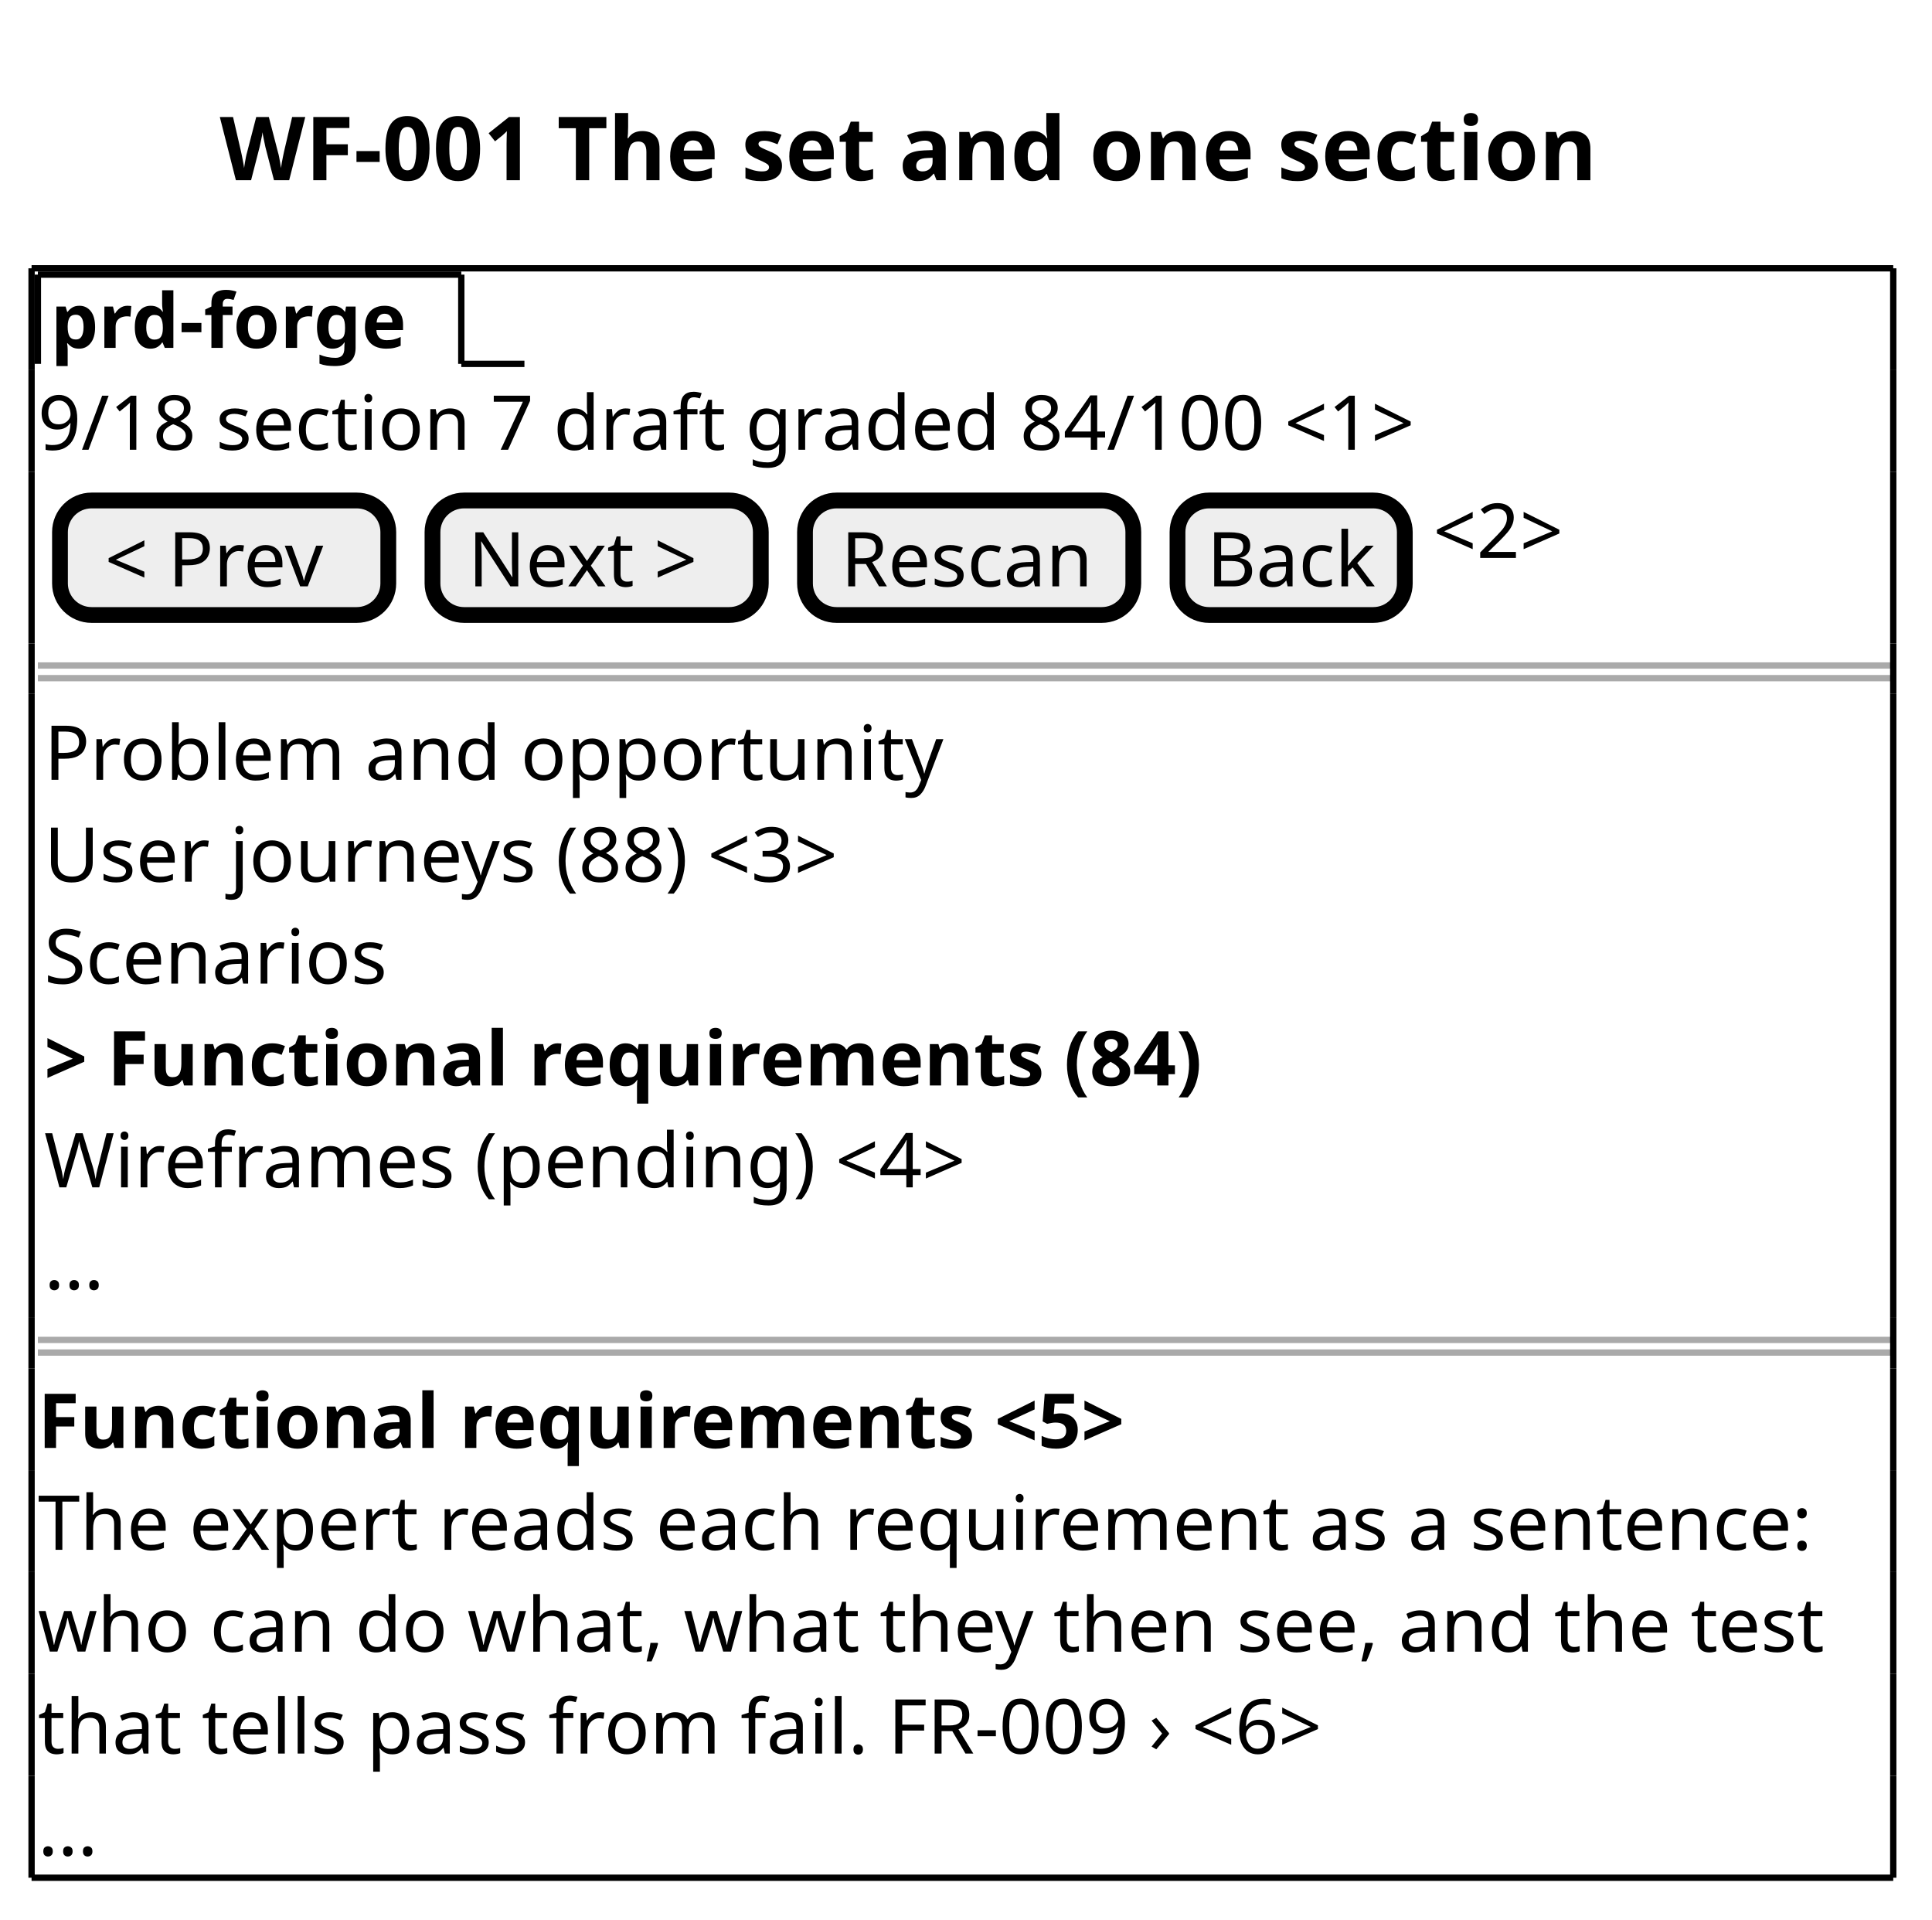
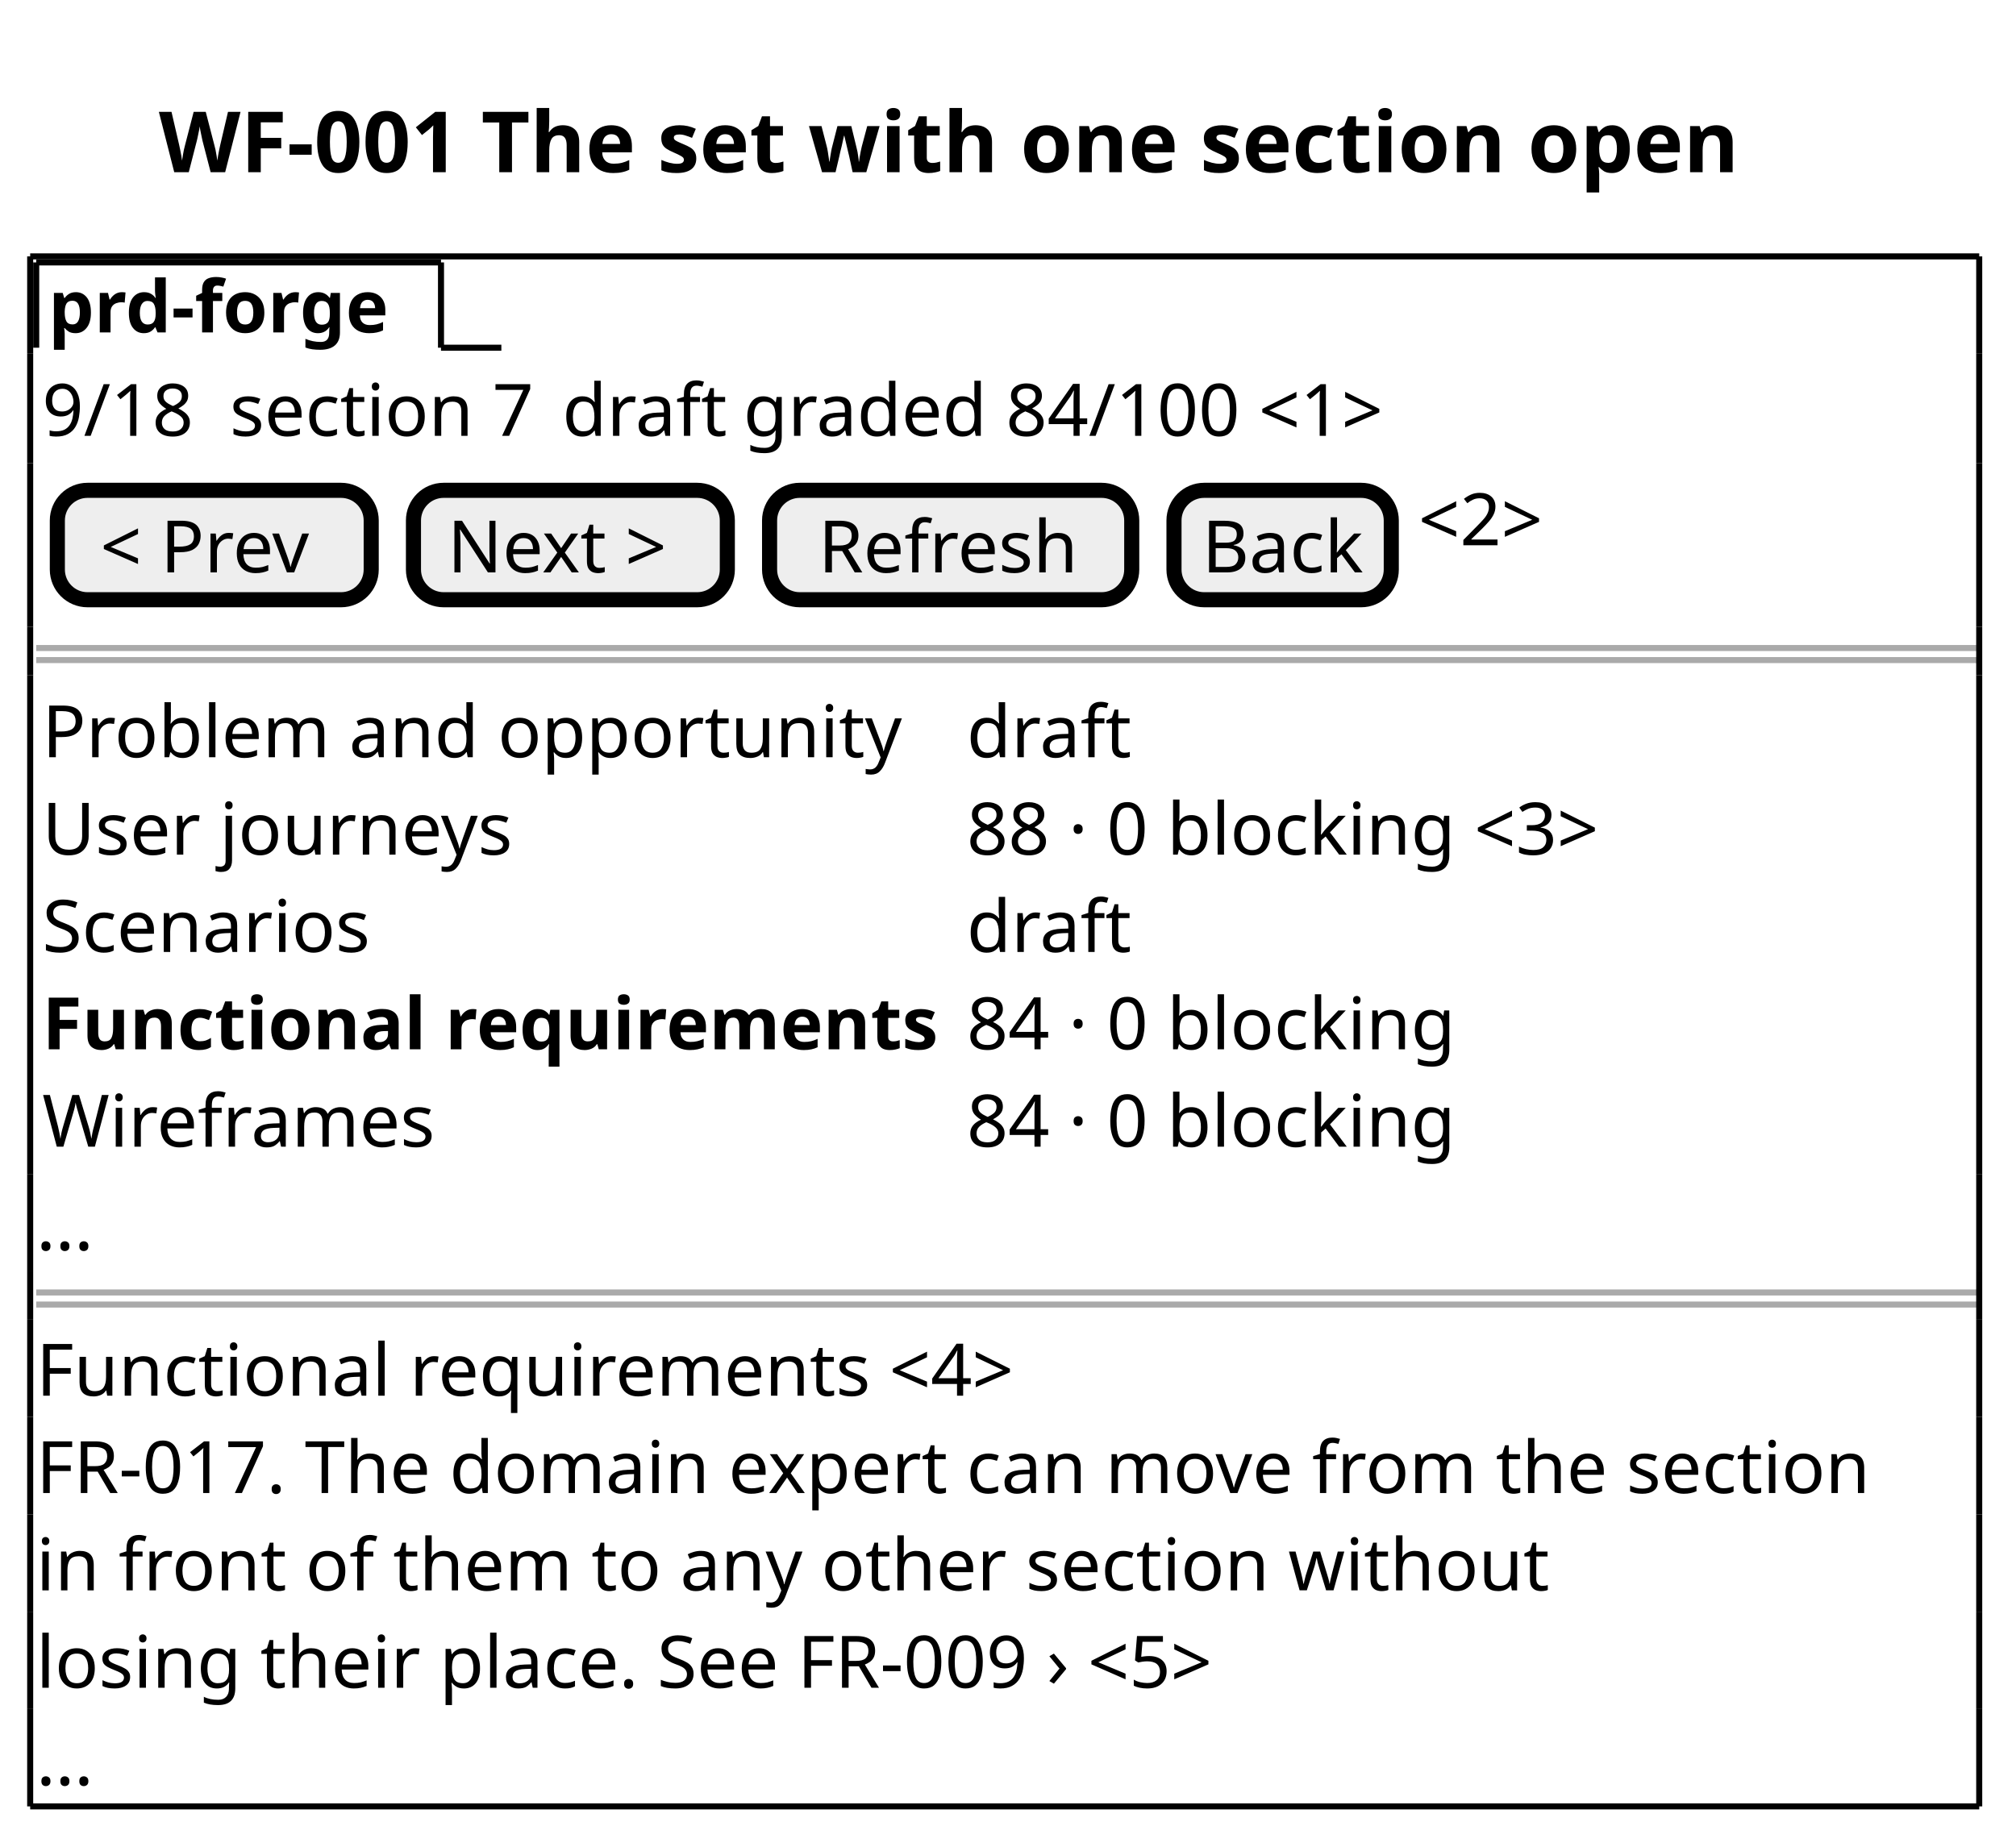
- <svg xmlns="http://www.w3.org/2000/svg" contentStyleType="text/css" data-diagram-type="SALT" height="304px" preserveAspectRatio="none" style="width:306px;height:304px;background:#FFFFFF;" version="1.1" viewBox="0 0 306 304" width="306px" zoomAndPan="magnify">
+ <svg xmlns="http://www.w3.org/2000/svg" contentStyleType="text/css" data-diagram-type="SALT" height="306px" preserveAspectRatio="none" style="width:334px;height:306px;background:#FFFFFF;" version="1.1" viewBox="0 0 334 306" width="334px" zoomAndPan="magnify">
  <defs />
  <g>
    <g class="title" data-source-line="1">
-       <text fill="#000000" font-family="sans-serif" font-size="14" font-weight="bold" lengthAdjust="spacing" textLength="234.233" x="34.815" y="28.535">WF-001 The set and one section</text>
+       <text fill="#000000" font-family="sans-serif" font-size="14" font-weight="bold" lengthAdjust="spacing" textLength="279.262" x="26.322" y="28.535">WF-001 The set with one section open</text>
    </g>
    <text fill="#000000" font-family="sans-serif" font-size="12" font-weight="bold" lengthAdjust="spacing" textLength="62.062" x="8" y="55.09">prd-forge</text>
    <line style="stroke:#000000;stroke-width:1;" x1="6" x2="6" y1="43.488" y2="57.621" />
    <line style="stroke:#000000;stroke-width:1;" x1="6" x2="73.062" y1="43.488" y2="43.488" />
    <line style="stroke:#000000;stroke-width:1;" x1="73.062" x2="73.062" y1="43.488" y2="57.621" />
    <line style="stroke:#000000;stroke-width:1;" x1="73.062" x2="83.062" y1="57.621" y2="57.621" />
-     <text fill="#000000" font-family="sans-serif" font-size="12" lengthAdjust="spacing" textLength="263.631" x="6" y="71.223">9/18   section 7   draft   graded 84/100 &lt;1&gt;</text>
-     <rect fill="#EEEEEE" height="18.133" rx="5" ry="5" style="stroke:#000000;stroke-width:2.5;" width="52" x="9.5" y="79.254" />
-     <text fill="#000000" font-family="sans-serif" font-size="12" lengthAdjust="spacing" textLength="37.775" x="16.612" y="92.856">&lt; Prev</text>
-     <rect fill="#EEEEEE" height="18.133" rx="5" ry="5" style="stroke:#000000;stroke-width:2.5;" width="52" x="68.5" y="79.254" />
-     <text fill="#000000" font-family="sans-serif" font-size="12" lengthAdjust="spacing" textLength="40.734" x="74.133" y="92.856">Next &gt;</text>
-     <rect fill="#EEEEEE" height="18.133" rx="5" ry="5" style="stroke:#000000;stroke-width:2.5;" width="52" x="127.5" y="79.254" />
-     <text fill="#000000" font-family="sans-serif" font-size="12" lengthAdjust="spacing" textLength="40.611" x="133.194" y="92.856">Rescan</text>
-     <rect fill="#EEEEEE" height="18.133" rx="5" ry="5" style="stroke:#000000;stroke-width:2.5;" width="36" x="186.5" y="79.254" />
-     <text fill="#000000" font-family="sans-serif" font-size="12" lengthAdjust="spacing" textLength="26.689" x="191.155" y="92.856">Back</text>
-     <text fill="#000000" font-family="sans-serif" font-size="12" lengthAdjust="spacing" textLength="26.666" x="227" y="88.356">&lt;2&gt;</text>
-     <line style="stroke:#AAAAAA;stroke-width:1;" x1="6" x2="299.863" y1="105.387" y2="105.387" />
-     <line style="stroke:#AAAAAA;stroke-width:1;" x1="6" x2="299.863" y1="107.387" y2="107.387" />
-     <text fill="#000000" font-family="sans-serif" font-size="12" lengthAdjust="spacing" textLength="145.412" x="7" y="123.488">Problem and opportunity</text>
-     <text fill="#000000" font-family="sans-serif" font-size="12" lengthAdjust="spacing" textLength="136.963" x="7" y="139.621">User journeys (88) &lt;3&gt;</text>
-     <text fill="#000000" font-family="sans-serif" font-size="12" lengthAdjust="spacing" textLength="55.236" x="7" y="155.754">Scenarios</text>
-     <text fill="#000000" font-family="sans-serif" font-size="12" font-weight="bold" lengthAdjust="spacing" textLength="193.348" x="7" y="171.887">&gt; Functional requirements (84)</text>
-     <text fill="#000000" font-family="sans-serif" font-size="12" lengthAdjust="spacing" textLength="154.986" x="7" y="188.019">Wireframes (pending) &lt;4&gt;</text>
-     <text fill="#000000" font-family="sans-serif" font-size="12" lengthAdjust="spacing" textLength="12" x="7" y="204.152">…</text>
-     <line style="stroke:#AAAAAA;stroke-width:1;" x1="6" x2="299.863" y1="212.184" y2="212.184" />
-     <line style="stroke:#AAAAAA;stroke-width:1;" x1="6" x2="299.863" y1="214.184" y2="214.184" />
-     <text fill="#000000" font-family="sans-serif" font-size="12" font-weight="bold" lengthAdjust="spacing" textLength="182.127" x="6" y="229.285">Functional requirements &lt;5&gt;</text>
-     <text fill="#000000" font-family="sans-serif" font-size="12" lengthAdjust="spacing" textLength="291.135" x="6" y="245.418">The expert reads each requirement as a sentence:</text>
-     <text fill="#000000" font-family="sans-serif" font-size="12" lengthAdjust="spacing" textLength="292.863" x="6" y="261.551">who can do what, what they then see, and the test</text>
-     <text fill="#000000" font-family="sans-serif" font-size="12" lengthAdjust="spacing" textLength="224.315" x="6" y="277.684">that tells pass from fail. FR-009 › &lt;6&gt;</text>
-     <text fill="#000000" font-family="sans-serif" font-size="12" lengthAdjust="spacing" textLength="12" x="6" y="293.816">…</text>
-     <line style="stroke:#000000;stroke-width:1;" x1="5" x2="299.863" y1="42.488" y2="42.488" />
-     <line style="stroke:#000000;stroke-width:1;" x1="5" x2="299.863" y1="297.348" y2="297.348" />
+     <text fill="#000000" font-family="sans-serif" font-size="12" lengthAdjust="spacing" textLength="29.057" x="7" y="72.223">9/18</text>
+     <text fill="#000000" font-family="sans-serif" font-size="12" lengthAdjust="spacing" textLength="53.109" x="38.057" y="72.223">section 7</text>
+     <text fill="#000000" font-family="sans-serif" font-size="12" lengthAdjust="spacing" textLength="27.99" x="93.166" y="72.223">draft</text>
+     <text fill="#000000" font-family="sans-serif" font-size="12" lengthAdjust="spacing" textLength="119.303" x="123.156" y="72.223">graded 84/100 &lt;1&gt;</text>
+     <rect fill="#EEEEEE" height="18.133" rx="5" ry="5" style="stroke:#000000;stroke-width:2.5;" width="52" x="9.5" y="81.254" />
+     <text fill="#000000" font-family="sans-serif" font-size="12" lengthAdjust="spacing" textLength="37.775" x="16.612" y="94.856">&lt; Prev</text>
+     <rect fill="#EEEEEE" height="18.133" rx="5" ry="5" style="stroke:#000000;stroke-width:2.5;" width="52" x="68.5" y="81.254" />
+     <text fill="#000000" font-family="sans-serif" font-size="12" lengthAdjust="spacing" textLength="40.734" x="74.133" y="94.856">Next &gt;</text>
+     <rect fill="#EEEEEE" height="18.133" rx="5" ry="5" style="stroke:#000000;stroke-width:2.5;" width="60" x="127.5" y="81.254" />
+     <text fill="#000000" font-family="sans-serif" font-size="12" lengthAdjust="spacing" textLength="43.846" x="135.577" y="94.856">Refresh</text>
+     <rect fill="#EEEEEE" height="18.133" rx="5" ry="5" style="stroke:#000000;stroke-width:2.5;" width="36" x="194.5" y="81.254" />
+     <text fill="#000000" font-family="sans-serif" font-size="12" lengthAdjust="spacing" textLength="26.689" x="199.155" y="94.856">Back</text>
+     <text fill="#000000" font-family="sans-serif" font-size="12" lengthAdjust="spacing" textLength="26.666" x="235" y="90.356">&lt;2&gt;</text>
+     <line style="stroke:#AAAAAA;stroke-width:1;" x1="6" x2="327.906" y1="107.387" y2="107.387" />
+     <line style="stroke:#AAAAAA;stroke-width:1;" x1="6" x2="327.906" y1="109.387" y2="109.387" />
+     <text fill="#000000" font-family="sans-serif" font-size="12" lengthAdjust="spacing" textLength="145.412" x="7" y="125.488">Problem and opportunity</text>
+     <text fill="#000000" font-family="sans-serif" font-size="12" lengthAdjust="spacing" textLength="27.99" x="160.166" y="125.488">draft</text>
+     <text fill="#000000" font-family="sans-serif" font-size="12" lengthAdjust="spacing" textLength="79.723" x="7" y="141.621">User journeys</text>
+     <text fill="#000000" font-family="sans-serif" font-size="12" lengthAdjust="spacing" textLength="118.365" x="160.166" y="141.621">88 · 0 blocking &lt;3&gt;</text>
+     <text fill="#000000" font-family="sans-serif" font-size="12" lengthAdjust="spacing" textLength="55.236" x="7" y="157.754">Scenarios</text>
+     <text fill="#000000" font-family="sans-serif" font-size="12" lengthAdjust="spacing" textLength="27.99" x="160.166" y="157.754">draft</text>
+     <text fill="#000000" font-family="sans-serif" font-size="12" font-weight="bold" lengthAdjust="spacing" textLength="151.166" x="7" y="173.887">Functional requirements</text>
+     <text fill="#000000" font-family="sans-serif" font-size="12" lengthAdjust="spacing" textLength="87.902" x="160.166" y="173.887">84 · 0 blocking</text>
+     <text fill="#000000" font-family="sans-serif" font-size="12" lengthAdjust="spacing" textLength="65.285" x="7" y="190.019">Wireframes</text>
+     <text fill="#000000" font-family="sans-serif" font-size="12" lengthAdjust="spacing" textLength="87.902" x="160.166" y="190.019">84 · 0 blocking</text>
+     <text fill="#000000" font-family="sans-serif" font-size="12" lengthAdjust="spacing" textLength="12" x="6" y="207.152">…</text>
+     <line style="stroke:#AAAAAA;stroke-width:1;" x1="6" x2="327.906" y1="214.184" y2="214.184" />
+     <line style="stroke:#AAAAAA;stroke-width:1;" x1="6" x2="327.906" y1="216.184" y2="216.184" />
+     <text fill="#000000" font-family="sans-serif" font-size="12" lengthAdjust="spacing" textLength="172.207" x="6" y="231.285">Functional requirements &lt;4&gt;</text>
+     <text fill="#000000" font-family="sans-serif" font-size="12" lengthAdjust="spacing" textLength="320.906" x="6" y="247.418">FR-017. The domain expert can move from the section</text>
+     <text fill="#000000" font-family="sans-serif" font-size="12" lengthAdjust="spacing" textLength="260.315" x="6" y="263.551">in front of them to any other section without</text>
+     <text fill="#000000" font-family="sans-serif" font-size="12" lengthAdjust="spacing" textLength="213.621" x="6" y="279.684">losing their place. See FR-009 › &lt;5&gt;</text>
+     <text fill="#000000" font-family="sans-serif" font-size="12" lengthAdjust="spacing" textLength="12" x="6" y="295.816">…</text>
+     <line style="stroke:#000000;stroke-width:1;" x1="5" x2="327.906" y1="42.488" y2="42.488" />
+     <line style="stroke:#000000;stroke-width:1;" x1="5" x2="327.906" y1="299.348" y2="299.348" />
    <line style="stroke:#000000;stroke-width:1;" x1="5" x2="5" y1="42.488" y2="58.621" />
-     <line style="stroke:#000000;stroke-width:1;" x1="299.863" x2="299.863" y1="42.488" y2="58.621" />
-     <line style="stroke:#000000;stroke-width:1;" x1="5" x2="5" y1="265.082" y2="281.215" />
-     <line style="stroke:#000000;stroke-width:1;" x1="299.863" x2="299.863" y1="265.082" y2="281.215" />
-     <line style="stroke:#000000;stroke-width:1;" x1="5" x2="5" y1="232.816" y2="248.949" />
-     <line style="stroke:#000000;stroke-width:1;" x1="299.863" x2="299.863" y1="232.816" y2="248.949" />
-     <line style="stroke:#000000;stroke-width:1;" x1="5" x2="5" y1="208.684" y2="216.684" />
-     <line style="stroke:#000000;stroke-width:1;" x1="299.863" x2="299.863" y1="208.684" y2="216.684" />
-     <line style="stroke:#000000;stroke-width:1;" x1="5" x2="5" y1="101.887" y2="109.887" />
-     <line style="stroke:#000000;stroke-width:1;" x1="299.863" x2="299.863" y1="101.887" y2="109.887" />
-     <line style="stroke:#000000;stroke-width:1;" x1="5" x2="5" y1="58.621" y2="74.754" />
-     <line style="stroke:#000000;stroke-width:1;" x1="299.863" x2="299.863" y1="58.621" y2="74.754" />
-     <line style="stroke:#000000;stroke-width:1;" x1="5" x2="5" y1="281.215" y2="297.348" />
-     <line style="stroke:#000000;stroke-width:1;" x1="299.863" x2="299.863" y1="281.215" y2="297.348" />
-     <line style="stroke:#000000;stroke-width:1;" x1="5" x2="5" y1="248.949" y2="265.082" />
-     <line style="stroke:#000000;stroke-width:1;" x1="299.863" x2="299.863" y1="248.949" y2="265.082" />
-     <line style="stroke:#000000;stroke-width:1;" x1="5" x2="5" y1="216.684" y2="232.816" />
-     <line style="stroke:#000000;stroke-width:1;" x1="299.863" x2="299.863" y1="216.684" y2="232.816" />
-     <line style="stroke:#000000;stroke-width:1;" x1="5" x2="5" y1="109.887" y2="208.684" />
-     <line style="stroke:#000000;stroke-width:1;" x1="299.863" x2="299.863" y1="109.887" y2="208.684" />
-     <line style="stroke:#000000;stroke-width:1;" x1="5" x2="5" y1="74.754" y2="101.887" />
-     <line style="stroke:#000000;stroke-width:1;" x1="299.863" x2="299.863" y1="74.754" y2="101.887" />
+     <line style="stroke:#000000;stroke-width:1;" x1="327.906" x2="327.906" y1="42.488" y2="58.621" />
+     <line style="stroke:#000000;stroke-width:1;" x1="5" x2="5" y1="283.215" y2="299.348" />
+     <line style="stroke:#000000;stroke-width:1;" x1="327.906" x2="327.906" y1="283.215" y2="299.348" />
+     <line style="stroke:#000000;stroke-width:1;" x1="5" x2="5" y1="250.949" y2="267.082" />
+     <line style="stroke:#000000;stroke-width:1;" x1="327.906" x2="327.906" y1="250.949" y2="267.082" />
+     <line style="stroke:#000000;stroke-width:1;" x1="5" x2="5" y1="218.684" y2="234.816" />
+     <line style="stroke:#000000;stroke-width:1;" x1="327.906" x2="327.906" y1="218.684" y2="234.816" />
+     <line style="stroke:#000000;stroke-width:1;" x1="5" x2="5" y1="194.551" y2="210.684" />
+     <line style="stroke:#000000;stroke-width:1;" x1="327.906" x2="327.906" y1="194.551" y2="210.684" />
+     <line style="stroke:#000000;stroke-width:1;" x1="5" x2="5" y1="103.887" y2="111.887" />
+     <line style="stroke:#000000;stroke-width:1;" x1="327.906" x2="327.906" y1="103.887" y2="111.887" />
+     <line style="stroke:#000000;stroke-width:1;" x1="5" x2="5" y1="58.621" y2="76.754" />
+     <line style="stroke:#000000;stroke-width:1;" x1="327.906" x2="327.906" y1="58.621" y2="76.754" />
+     <line style="stroke:#000000;stroke-width:1;" x1="5" x2="5" y1="267.082" y2="283.215" />
+     <line style="stroke:#000000;stroke-width:1;" x1="327.906" x2="327.906" y1="267.082" y2="283.215" />
+     <line style="stroke:#000000;stroke-width:1;" x1="5" x2="5" y1="234.816" y2="250.949" />
+     <line style="stroke:#000000;stroke-width:1;" x1="327.906" x2="327.906" y1="234.816" y2="250.949" />
+     <line style="stroke:#000000;stroke-width:1;" x1="5" x2="5" y1="210.684" y2="218.684" />
+     <line style="stroke:#000000;stroke-width:1;" x1="327.906" x2="327.906" y1="210.684" y2="218.684" />
+     <line style="stroke:#000000;stroke-width:1;" x1="5" x2="5" y1="111.887" y2="194.551" />
+     <line style="stroke:#000000;stroke-width:1;" x1="327.906" x2="327.906" y1="111.887" y2="194.551" />
+     <line style="stroke:#000000;stroke-width:1;" x1="5" x2="5" y1="76.754" y2="103.887" />
+     <line style="stroke:#000000;stroke-width:1;" x1="327.906" x2="327.906" y1="76.754" y2="103.887" />
  </g>
</svg>
